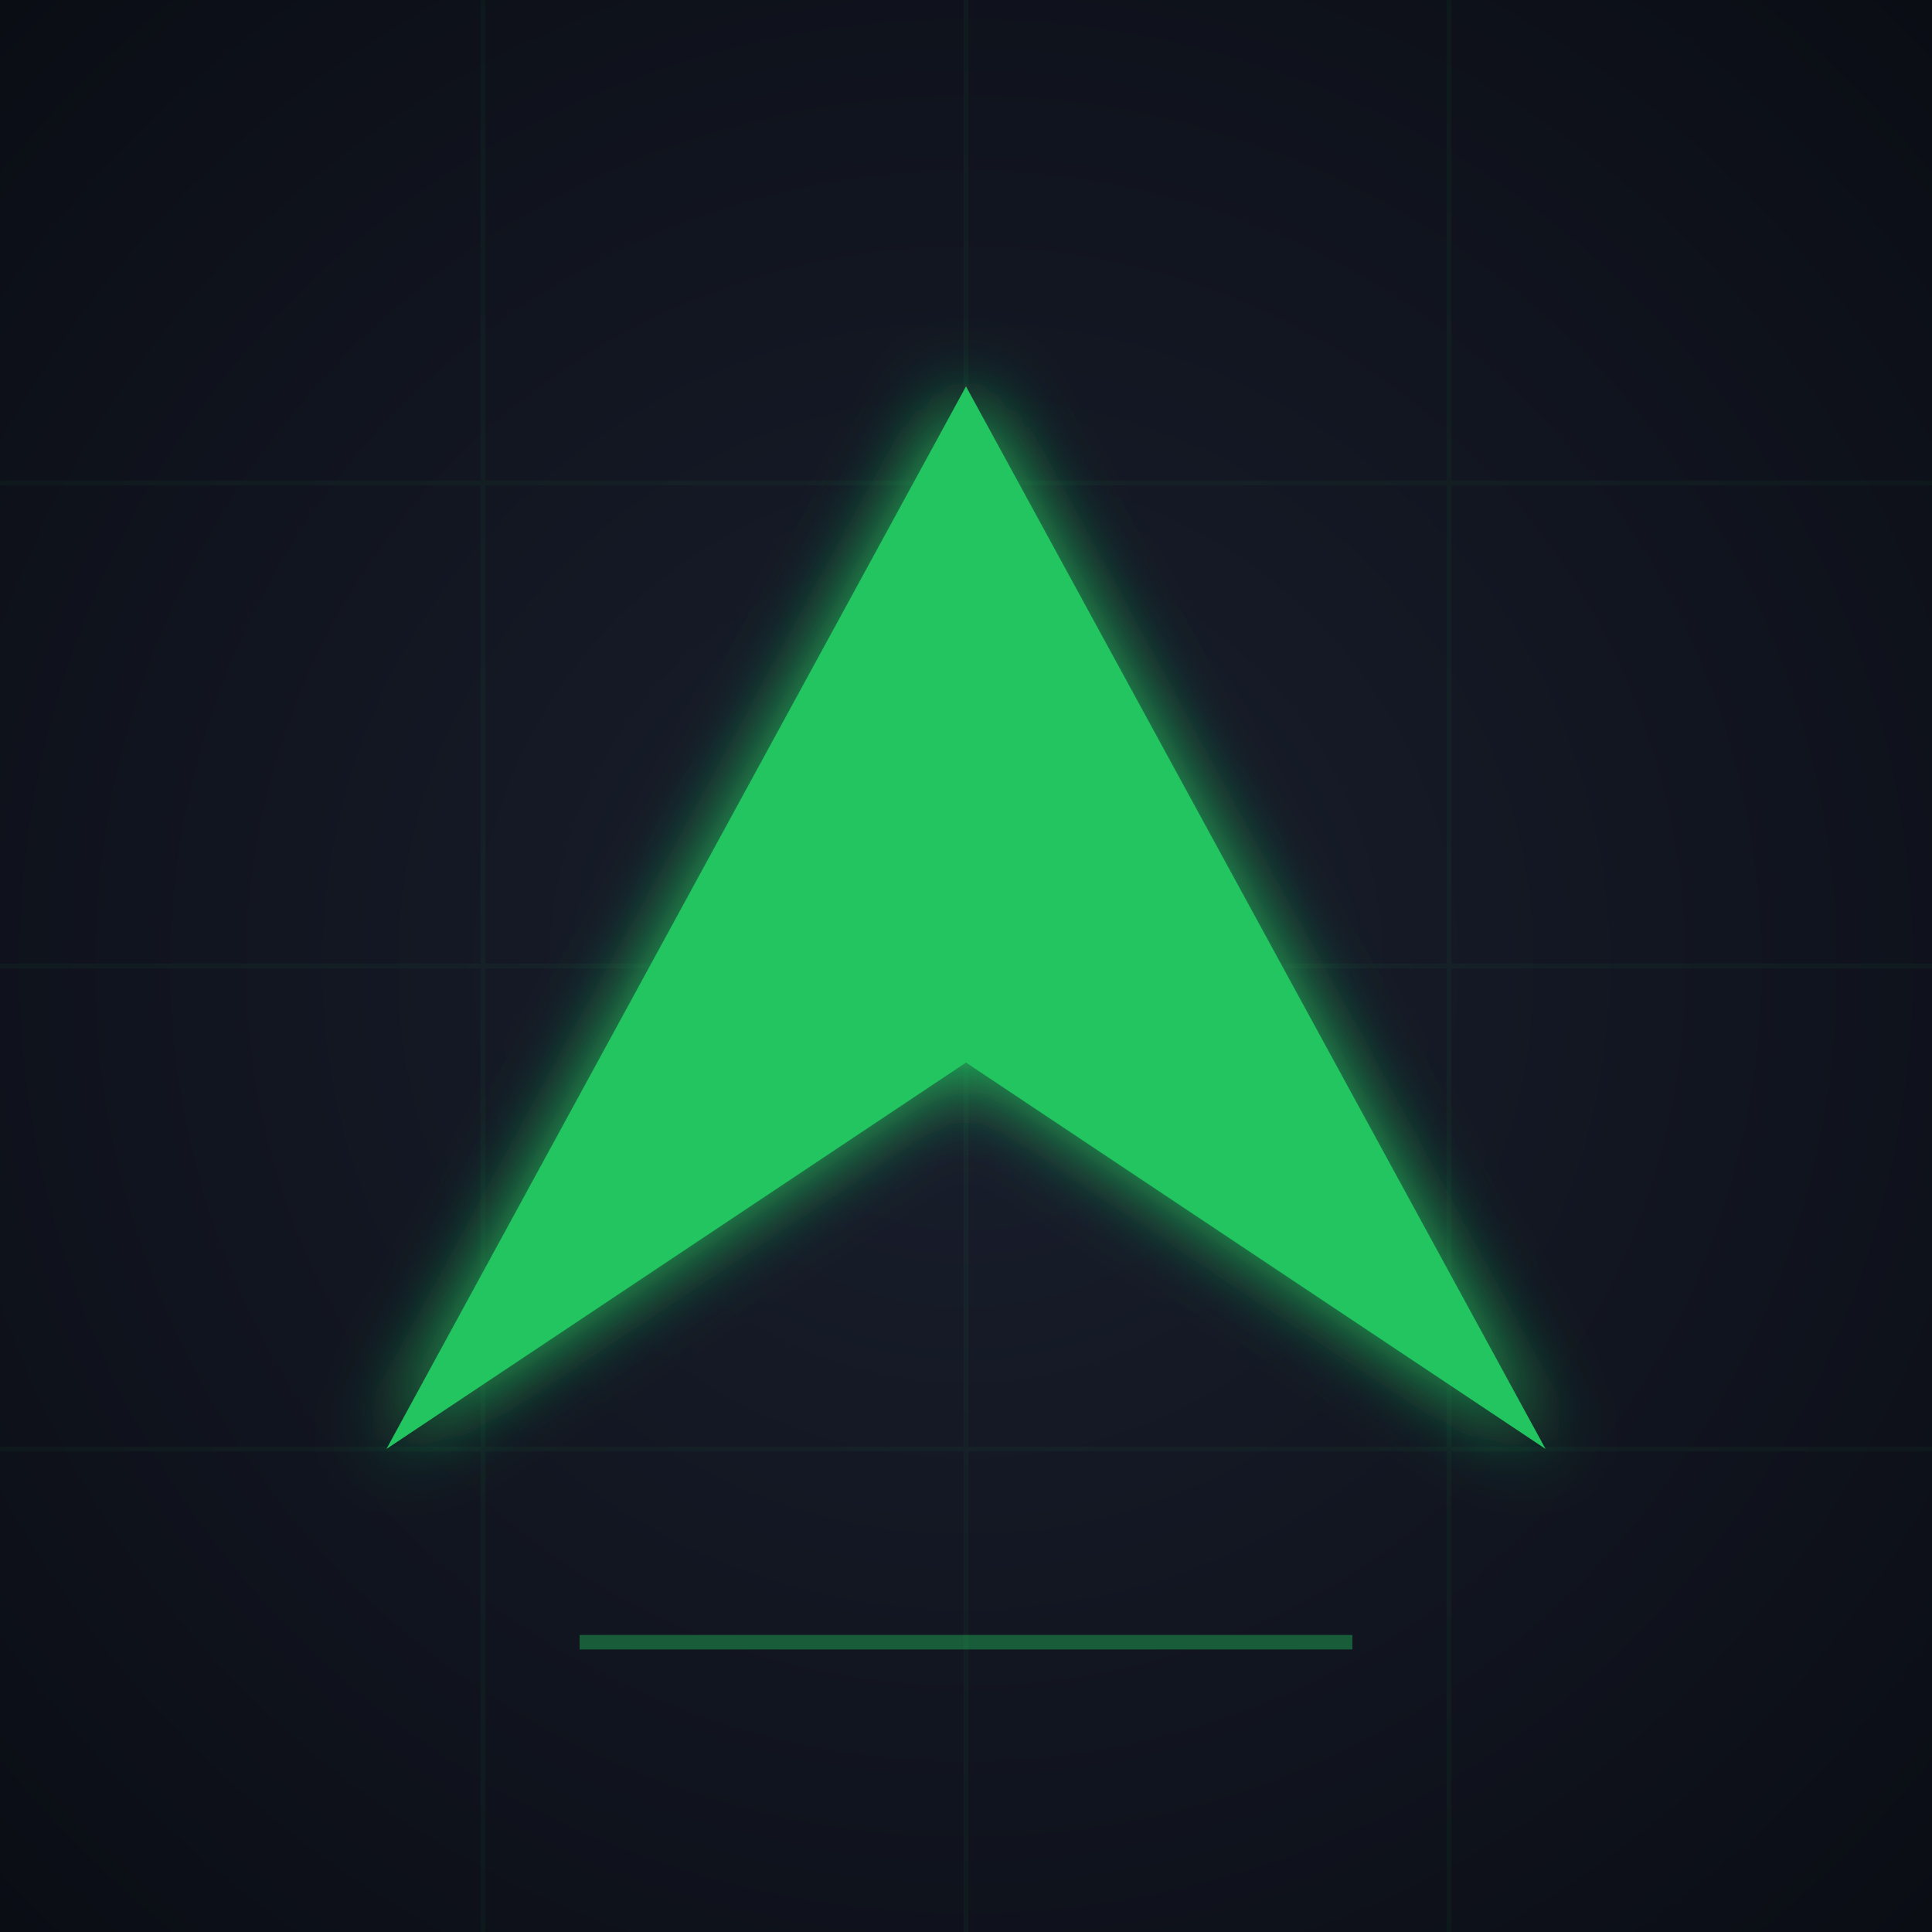
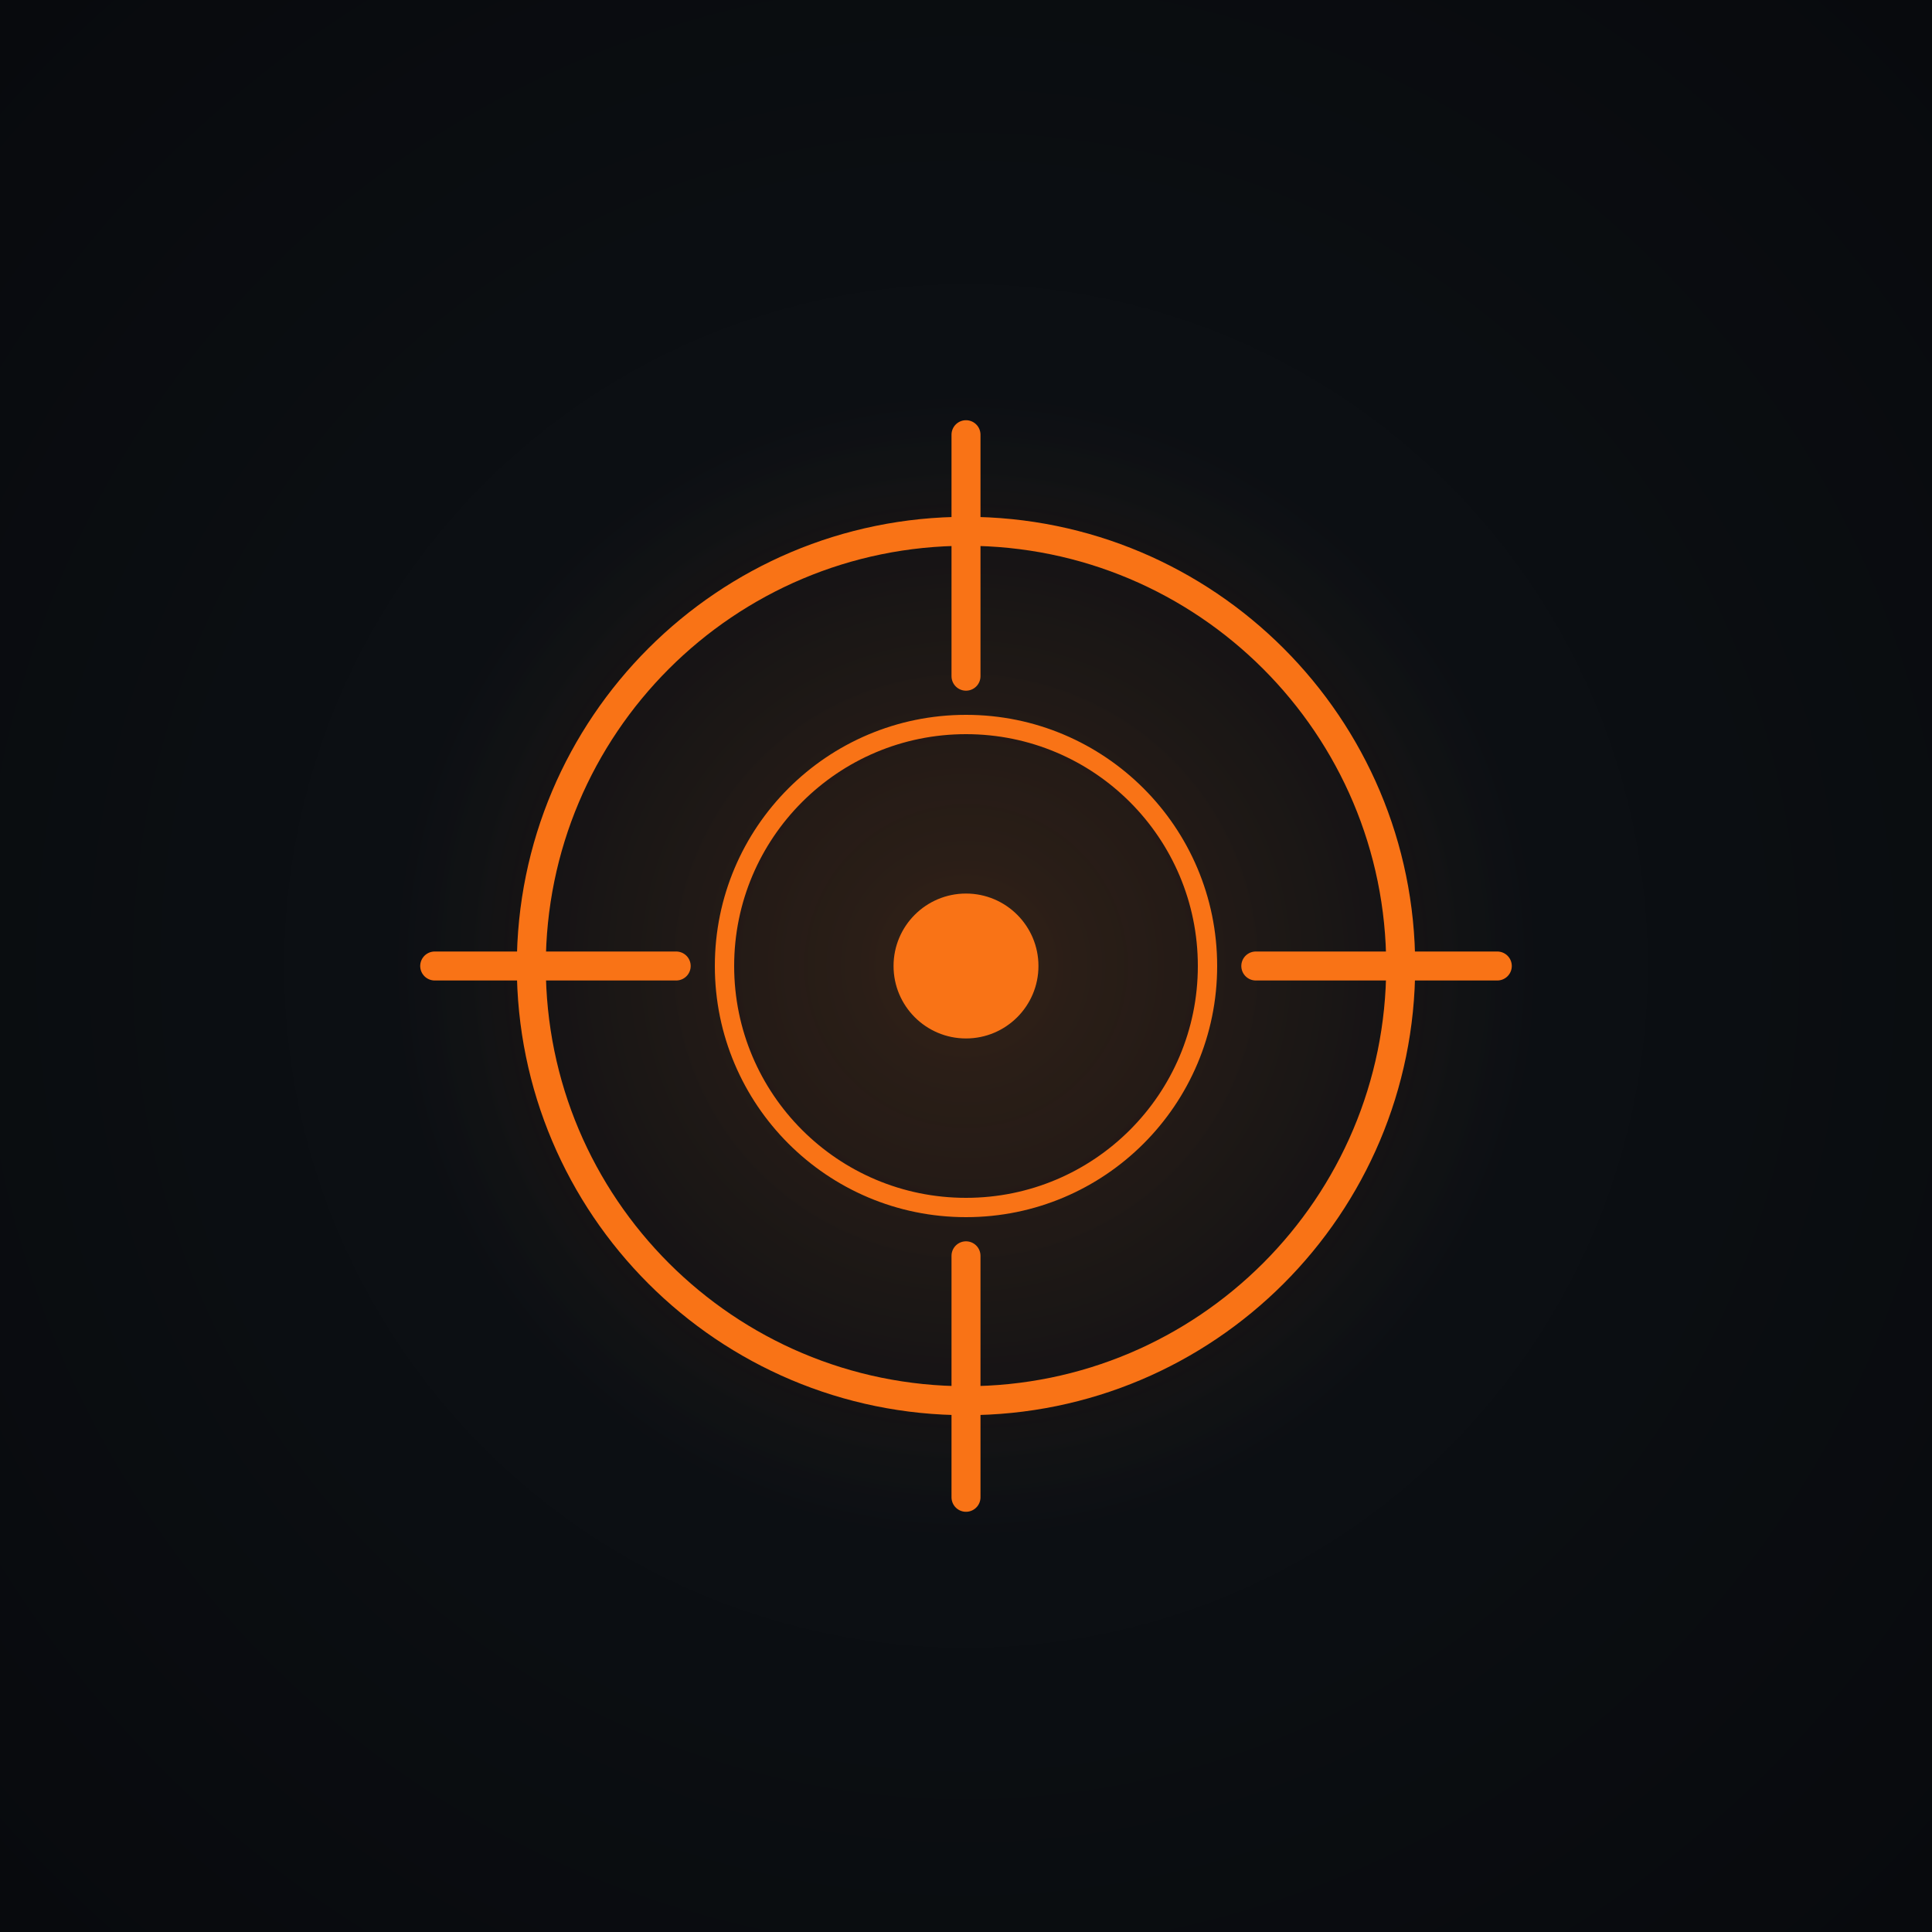
<svg xmlns="http://www.w3.org/2000/svg" width="400" height="400" viewBox="0 0 400 400">
  <defs>
    <radialGradient id="bgGradient" cx="50%" cy="50%" r="70%">
-       <stop offset="0%" stop-color="#1a1f2e" />
-       <stop offset="100%" stop-color="#0a0d14" />
+       <stop offset="0%" stop-color="#0f1318" />
+       <stop offset="100%" stop-color="#080a0d" />
    </radialGradient>
-     <filter id="glow" x="-50%" y="-50%" width="200%" height="200%">
-       <feGaussianBlur stdDeviation="8" result="blur" />
-       <feMerge>
-         <feMergeNode in="blur" />
-         <feMergeNode in="SourceGraphic" />
-       </feMerge>
-     </filter>
+     <radialGradient id="glowGradient" cx="50%" cy="50%" r="50%">
+       <stop offset="0%" stop-color="#f97316" stop-opacity="0.15" />
+       <stop offset="100%" stop-color="#f97316" stop-opacity="0" />
+     </radialGradient>
  </defs>
-   <rect x="0" y="0" width="400" height="400" fill="url(#bgGradient)" />
-   <g opacity="0.05">
-     <line x1="100" y1="0" x2="100" y2="400" stroke="#22C55E" stroke-width="1" />
-     <line x1="200" y1="0" x2="200" y2="400" stroke="#22C55E" stroke-width="1" />
-     <line x1="300" y1="0" x2="300" y2="400" stroke="#22C55E" stroke-width="1" />
-     <line x1="0" y1="100" x2="400" y2="100" stroke="#22C55E" stroke-width="1" />
-     <line x1="0" y1="200" x2="400" y2="200" stroke="#22C55E" stroke-width="1" />
-     <line x1="0" y1="300" x2="400" y2="300" stroke="#22C55E" stroke-width="1" />
+   <rect width="400" height="400" fill="url(#bgGradient)" />
+   <circle cx="200" cy="200" r="120" fill="url(#glowGradient)" />
+   <g transform="translate(200, 200)">
+     <circle cx="0" cy="0" r="90" stroke="#f97316" stroke-width="6" fill="none" />
+     <circle cx="0" cy="0" r="50" stroke="#f97316" stroke-width="4" fill="none" />
+     <circle cx="0" cy="0" r="15" fill="#f97316" />
+     <line x1="0" y1="-110" x2="0" y2="-60" stroke="#f97316" stroke-width="6" stroke-linecap="round" />
+     <line x1="0" y1="60" x2="0" y2="110" stroke="#f97316" stroke-width="6" stroke-linecap="round" />
+     <line x1="-110" y1="0" x2="-60" y2="0" stroke="#f97316" stroke-width="6" stroke-linecap="round" />
+     <line x1="60" y1="0" x2="110" y2="0" stroke="#f97316" stroke-width="6" stroke-linecap="round" />
  </g>
-   <g filter="url(#glow)">
-     <path d="M80 300 L200 80 L320 300 L200 220 Z" fill="#22C55E" />
-   </g>
-   <line x1="120" y1="340" x2="280" y2="340" stroke="#22C55E" stroke-width="3" opacity="0.4" />
</svg>
